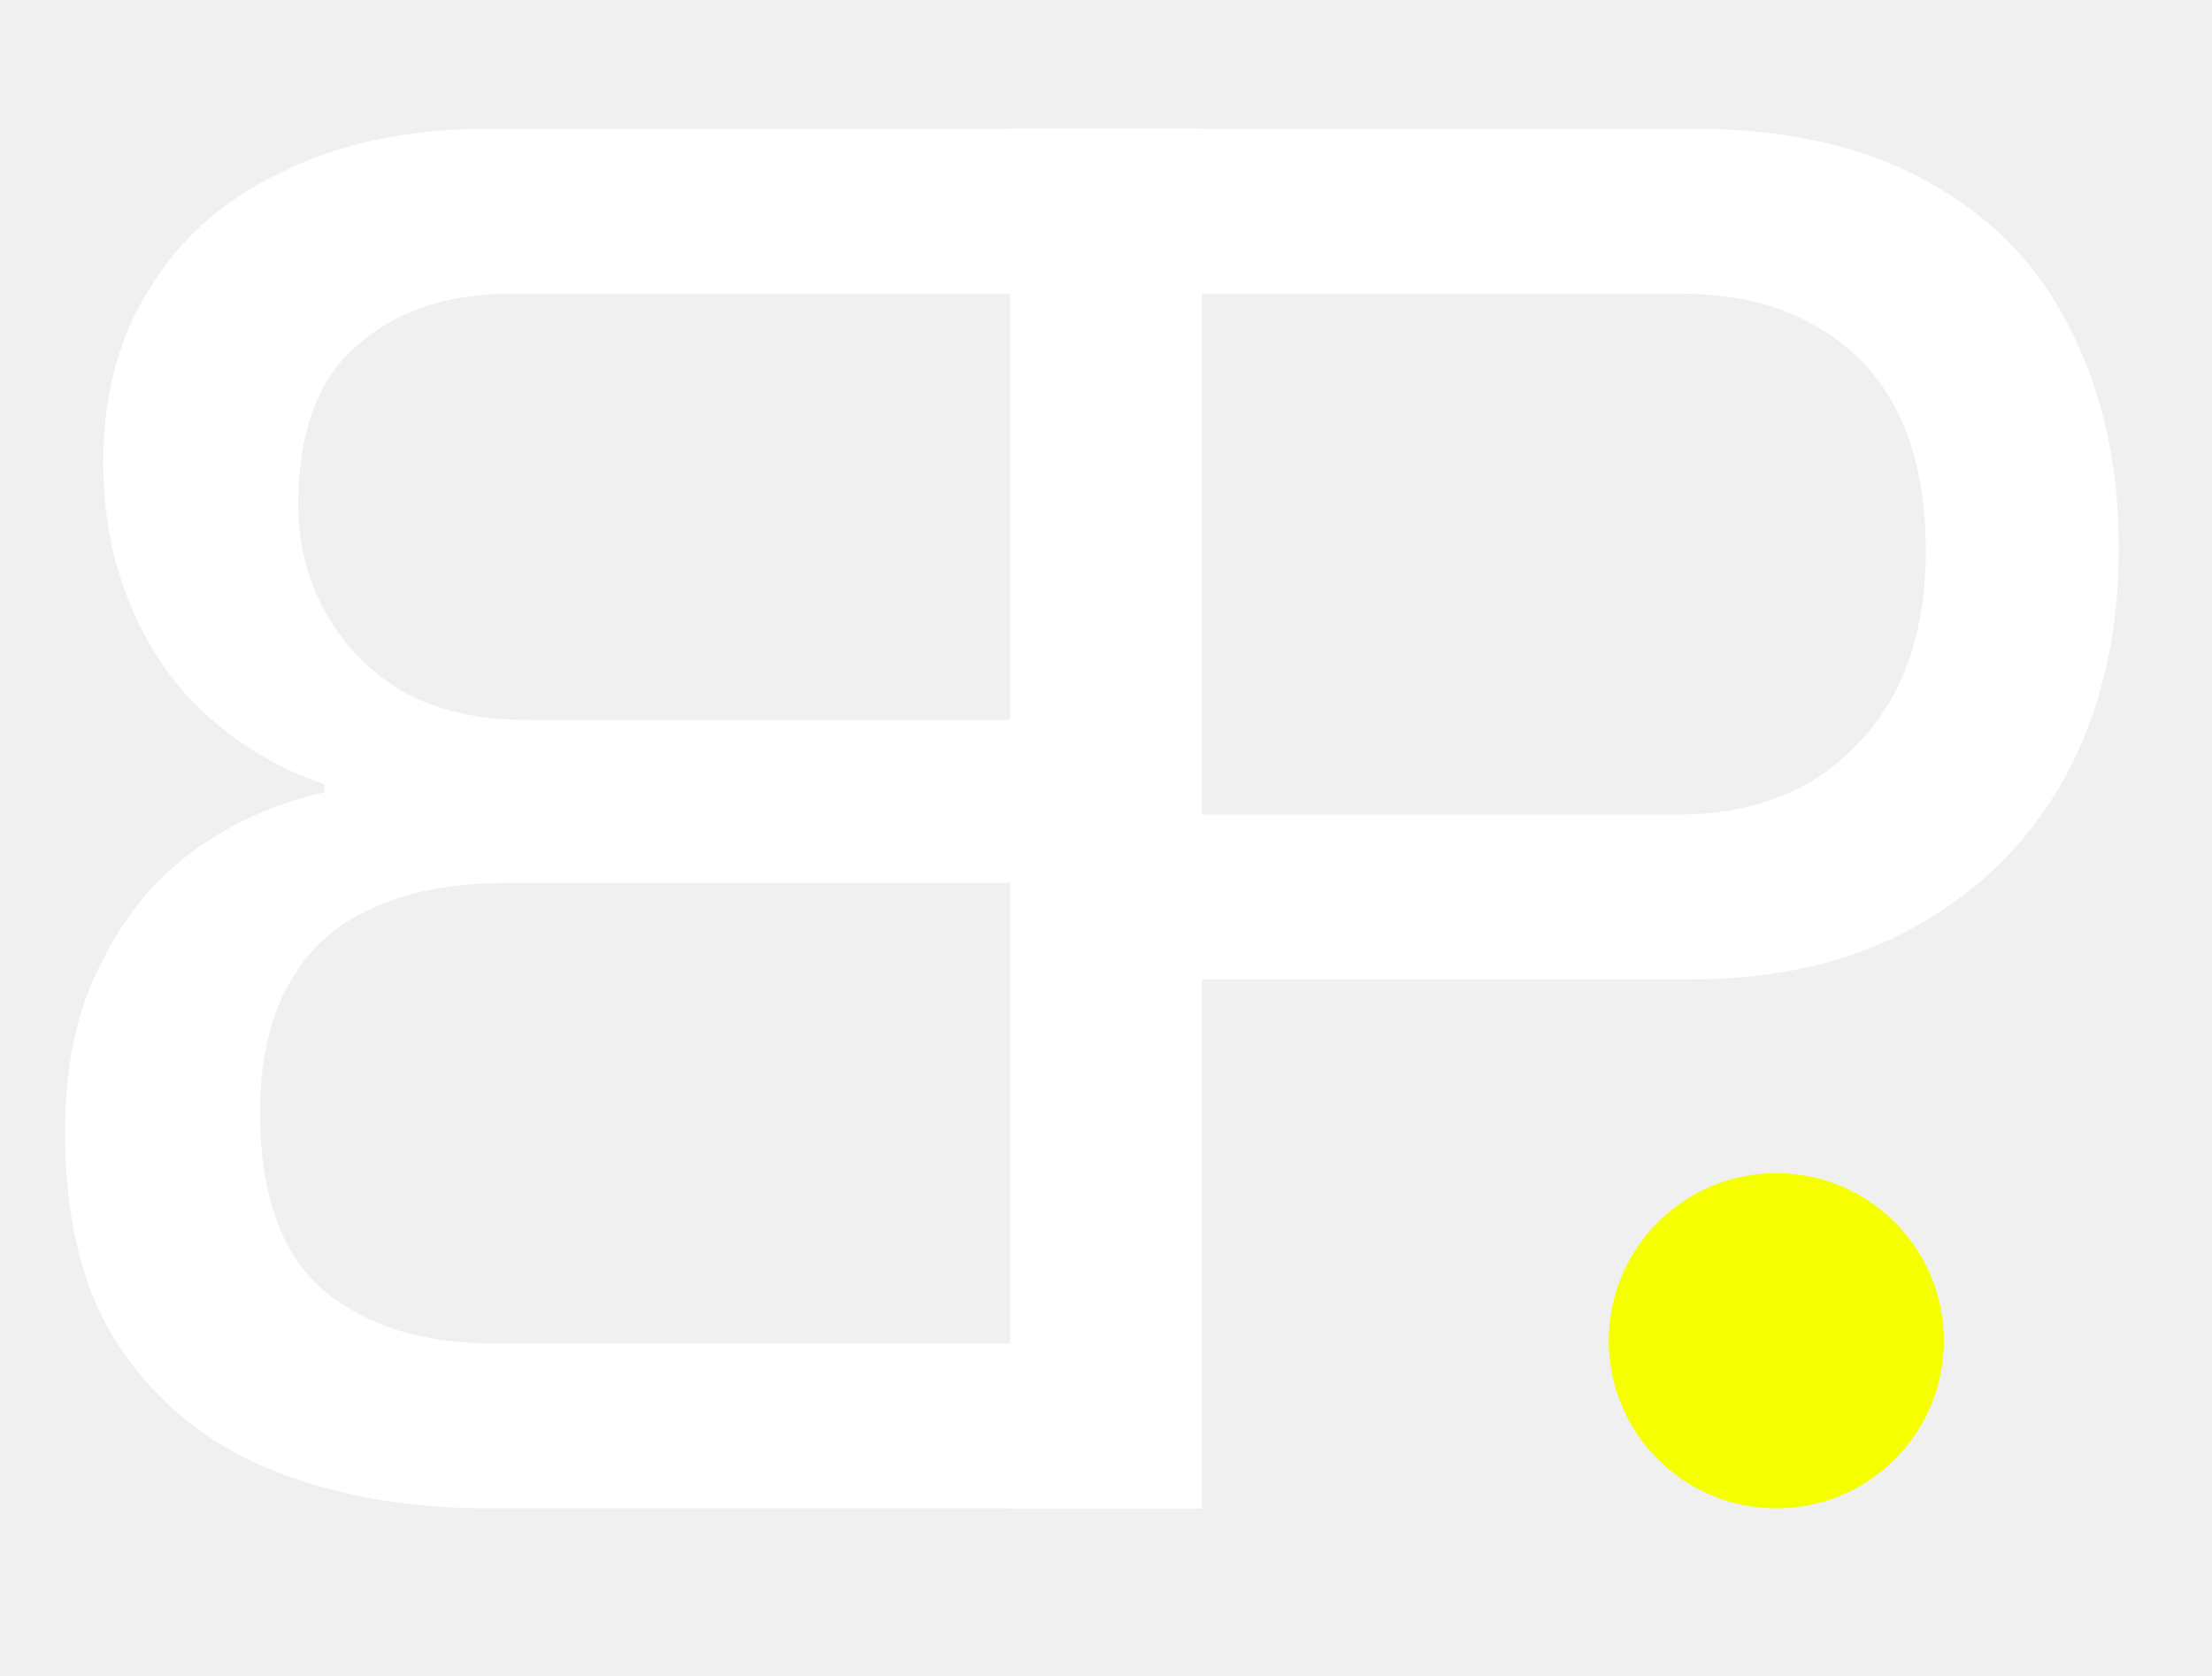
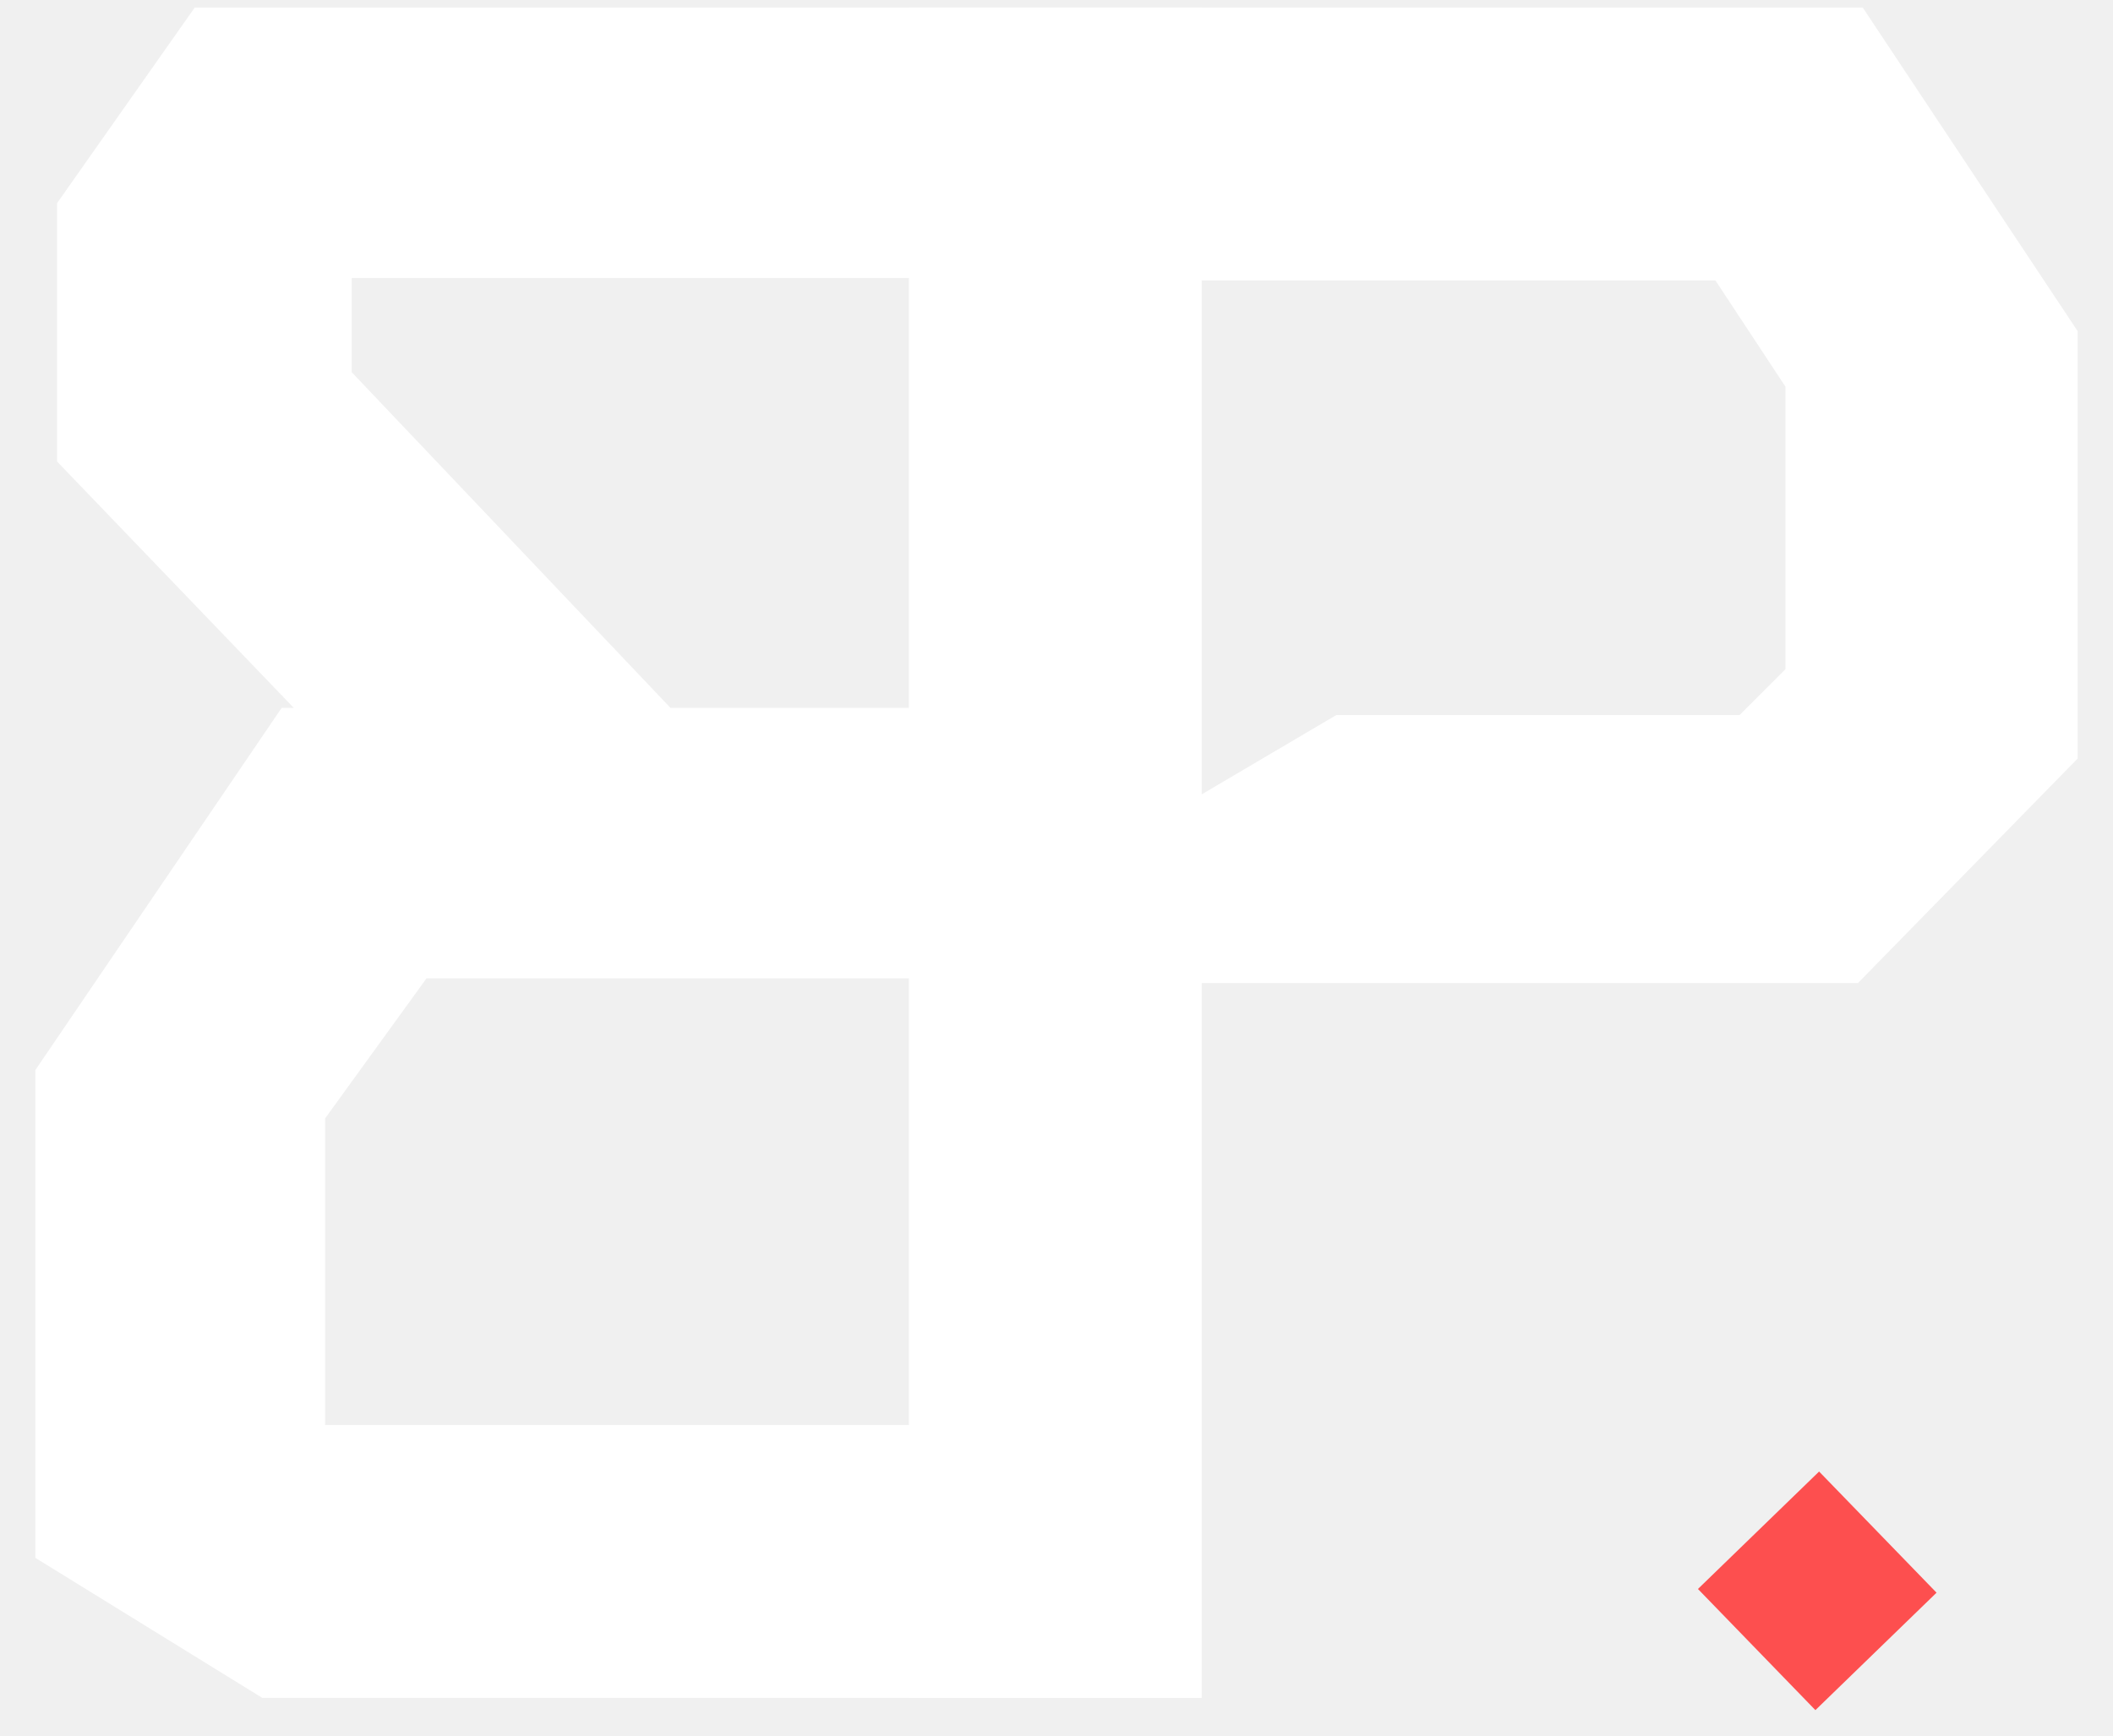
- <svg xmlns="http://www.w3.org/2000/svg" width="66" height="50" viewBox="0 0 66 50" fill="none">
-   <path d="M35.84 45V3.84H14.6C12.24 3.84 10.2 4.26 8.48 5.1C6.76 5.9 5.44 7.04 4.52 8.52C3.56 10 3.08 11.76 3.08 13.8C3.08 15.36 3.36 16.8 3.92 18.12C4.48 19.44 5.26 20.54 6.26 21.42C7.26 22.3 8.4 22.96 9.68 23.4V23.64C8.24 23.96 6.94 24.54 5.78 25.38C4.62 26.22 3.7 27.34 3.02 28.74C2.3 30.1 1.94 31.78 1.94 33.78C1.94 36.46 2.5 38.62 3.62 40.26C4.74 41.9 6.24 43.1 8.12 43.86C10 44.62 12.16 45 14.6 45H35.84ZM30.14 40.08H14.66C12.62 40.08 10.96 39.56 9.68 38.52C8.4 37.44 7.76 35.66 7.76 33.18C7.76 31.66 8.04 30.4 8.6 29.4C9.16 28.36 9.98 27.6 11.06 27.12C12.14 26.6 13.5 26.34 15.14 26.34H30.14V40.08ZM30.14 21.48H15.68C14.32 21.48 13.14 21.22 12.14 20.7C11.14 20.14 10.36 19.38 9.8 18.42C9.2 17.42 8.9 16.3 8.9 15.06C8.9 12.9 9.48 11.32 10.64 10.32C11.8 9.28 13.34 8.76 15.26 8.76H30.14V21.48Z" fill="white" />
-   <path d="M30.16 45V3.84H50.5C53.34 3.84 55.7 4.38 57.58 5.46C59.46 6.5 60.86 7.96 61.78 9.84C62.74 11.72 63.22 13.9 63.22 16.38C63.22 18.9 62.7 21.14 61.66 23.1C60.62 25.02 59.14 26.52 57.22 27.6C55.34 28.68 53.08 29.22 50.44 29.22H35.86V45H30.16ZM35.86 24.3H50.08C52.32 24.3 54.1 23.6 55.42 22.2C56.78 20.8 57.46 18.88 57.46 16.44C57.46 14.8 57.18 13.42 56.62 12.3C56.06 11.18 55.24 10.32 54.16 9.72C53.08 9.08 51.72 8.76 50.08 8.76H35.86V24.3Z" fill="white" />
-   <rect x="48" y="35" width="10" height="10" rx="5" fill="#F5FF00" />
+ <svg xmlns="http://www.w3.org/2000/svg" width="56" height="46" viewBox="0 0 56 46" fill="none">
+   <path d="M24.087 0.2H49.367L55.063 8.776V20.104L49.239 26.056H31.831V45H24.087V0.2ZM31.831 7.432V21.064L35.415 18.952H46.103L47.319 17.736V10.248L45.463 7.432H31.831Z" fill="white" />
+   <path d="M31.849 0.2H5.161L1.513 5.384V12.232L7.785 18.76H7.465L0.937 28.36V41.288L6.953 45H31.849V0.2ZM24.105 7.368V18.76H17.769L9.321 9.864V7.368H24.105ZM24.105 25.928V37.768H8.617V29.64L11.305 25.928H24.105Z" fill="white" />
+   <rect x="48.211" y="39" width="4.472" height="4.472" transform="rotate(45.8883 48.2106 39)" fill="#FD4F4F" />
</svg>
